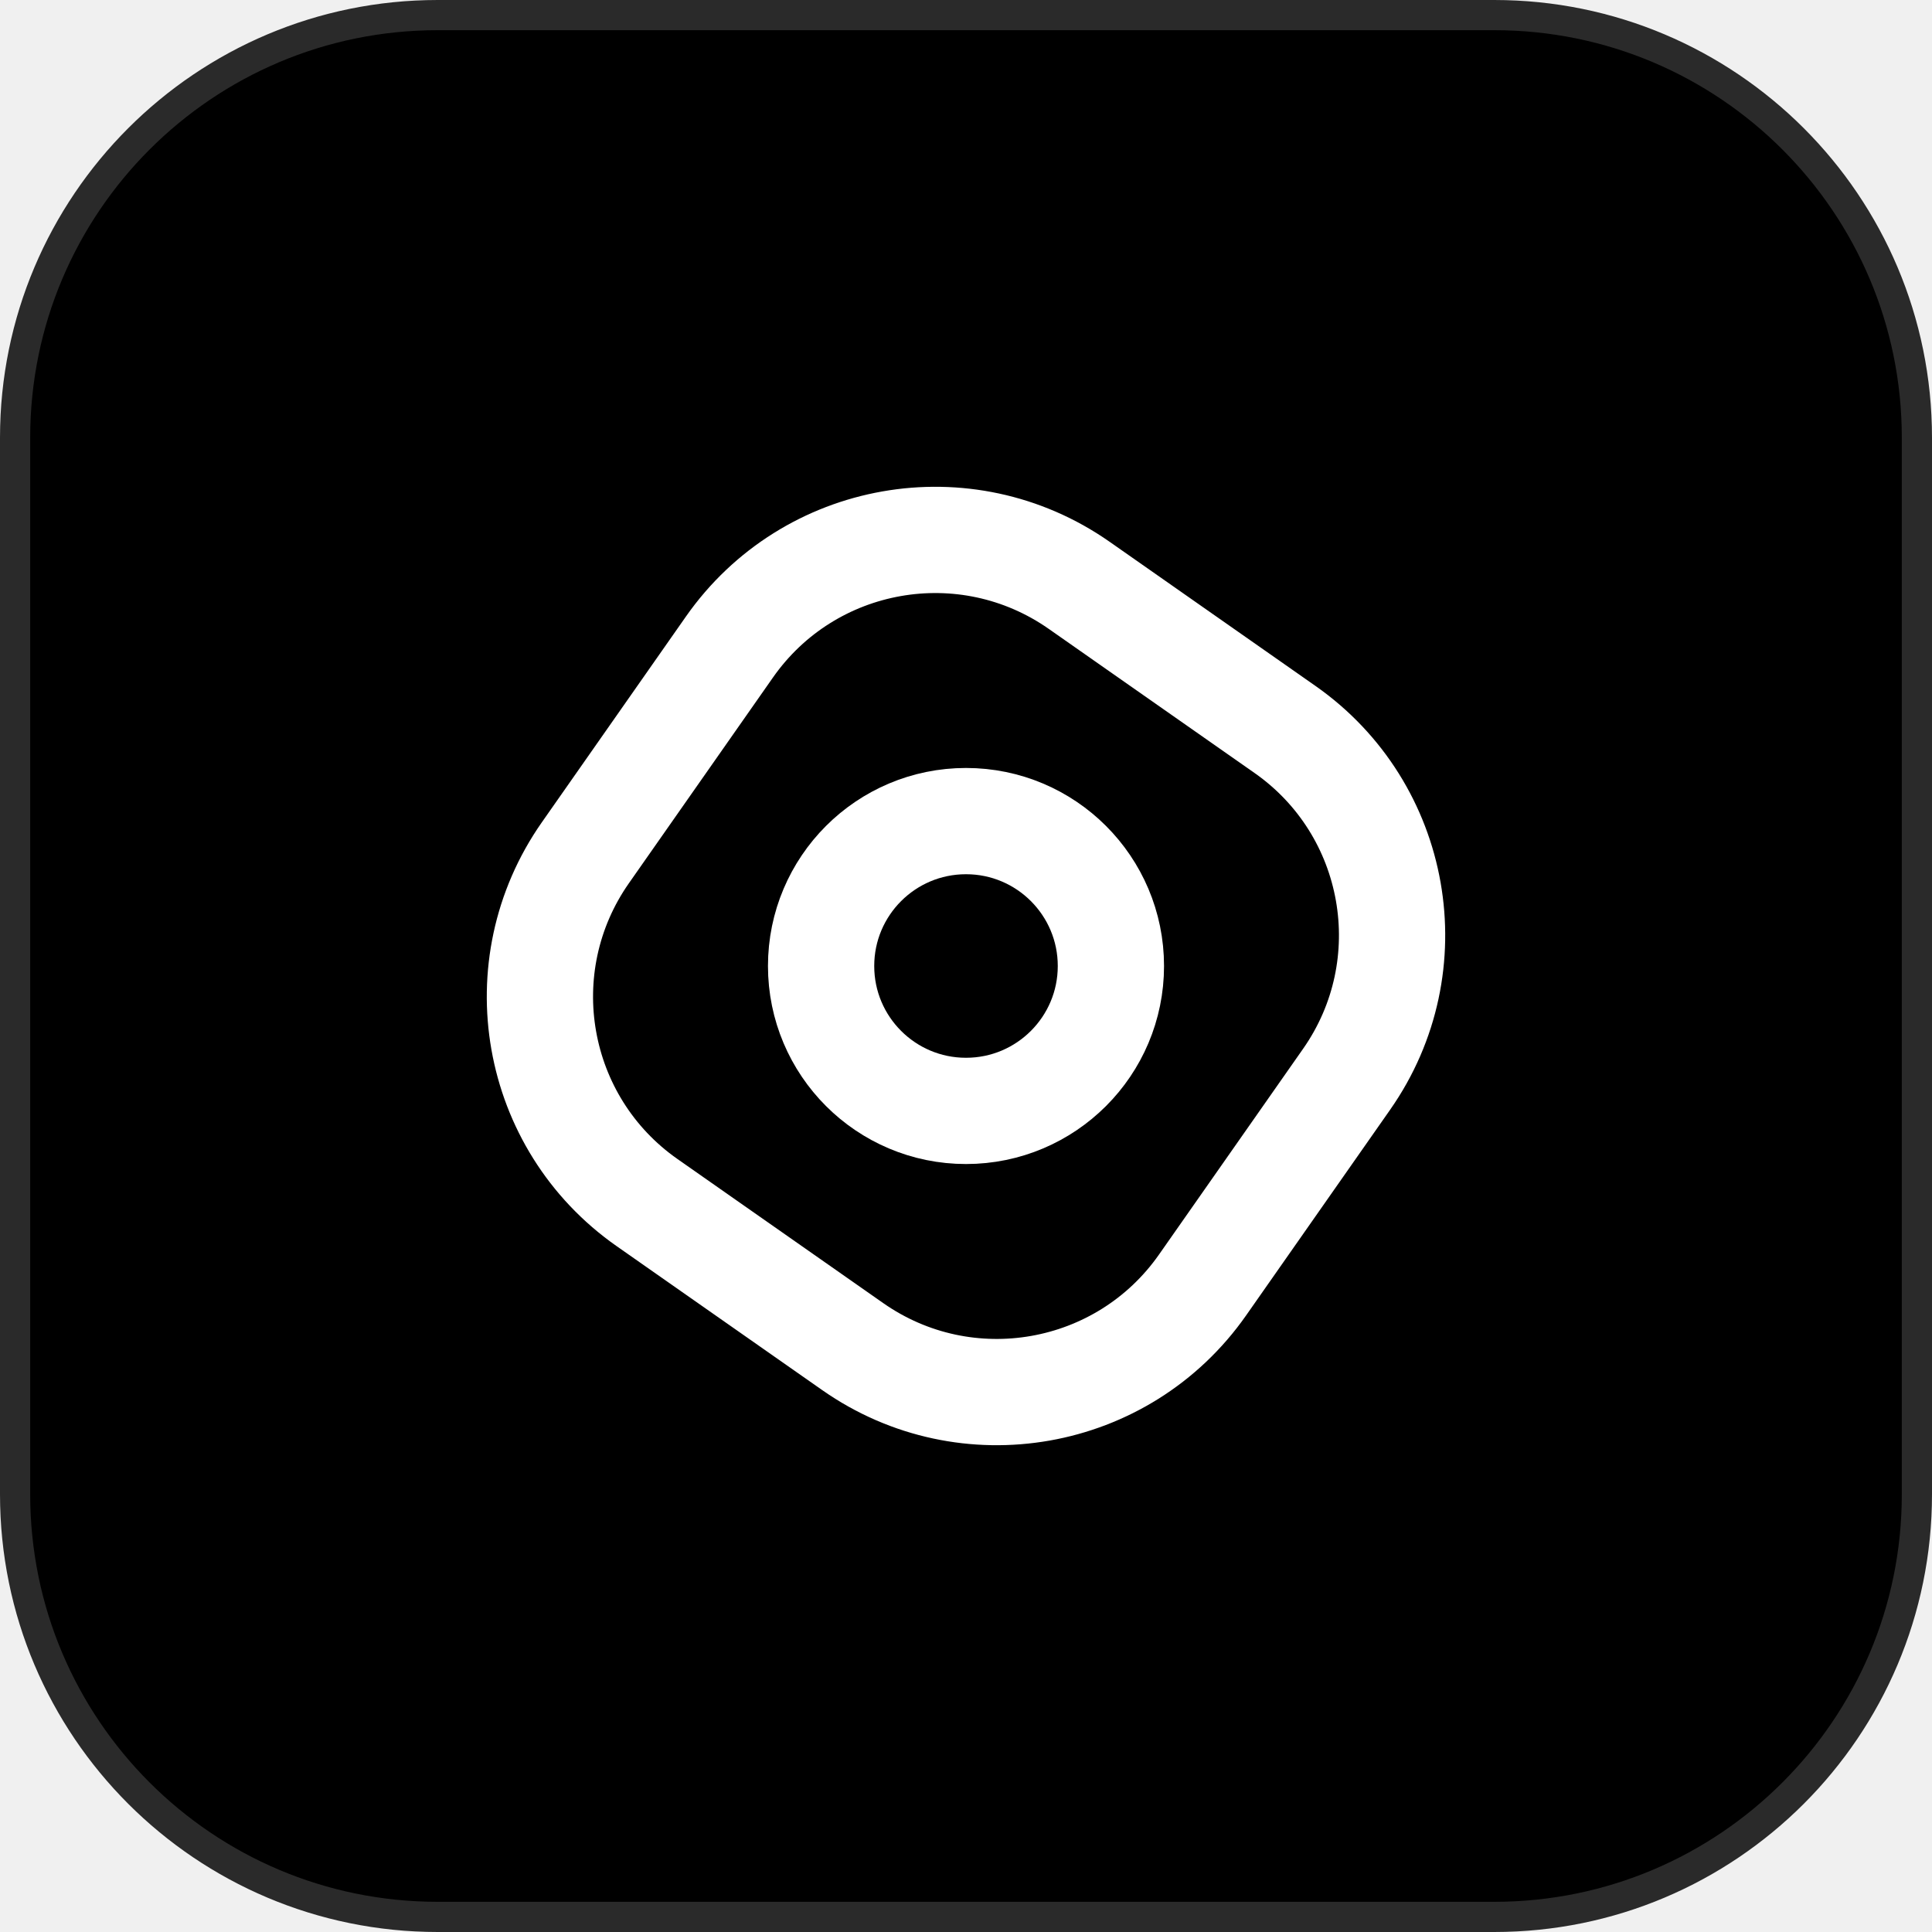
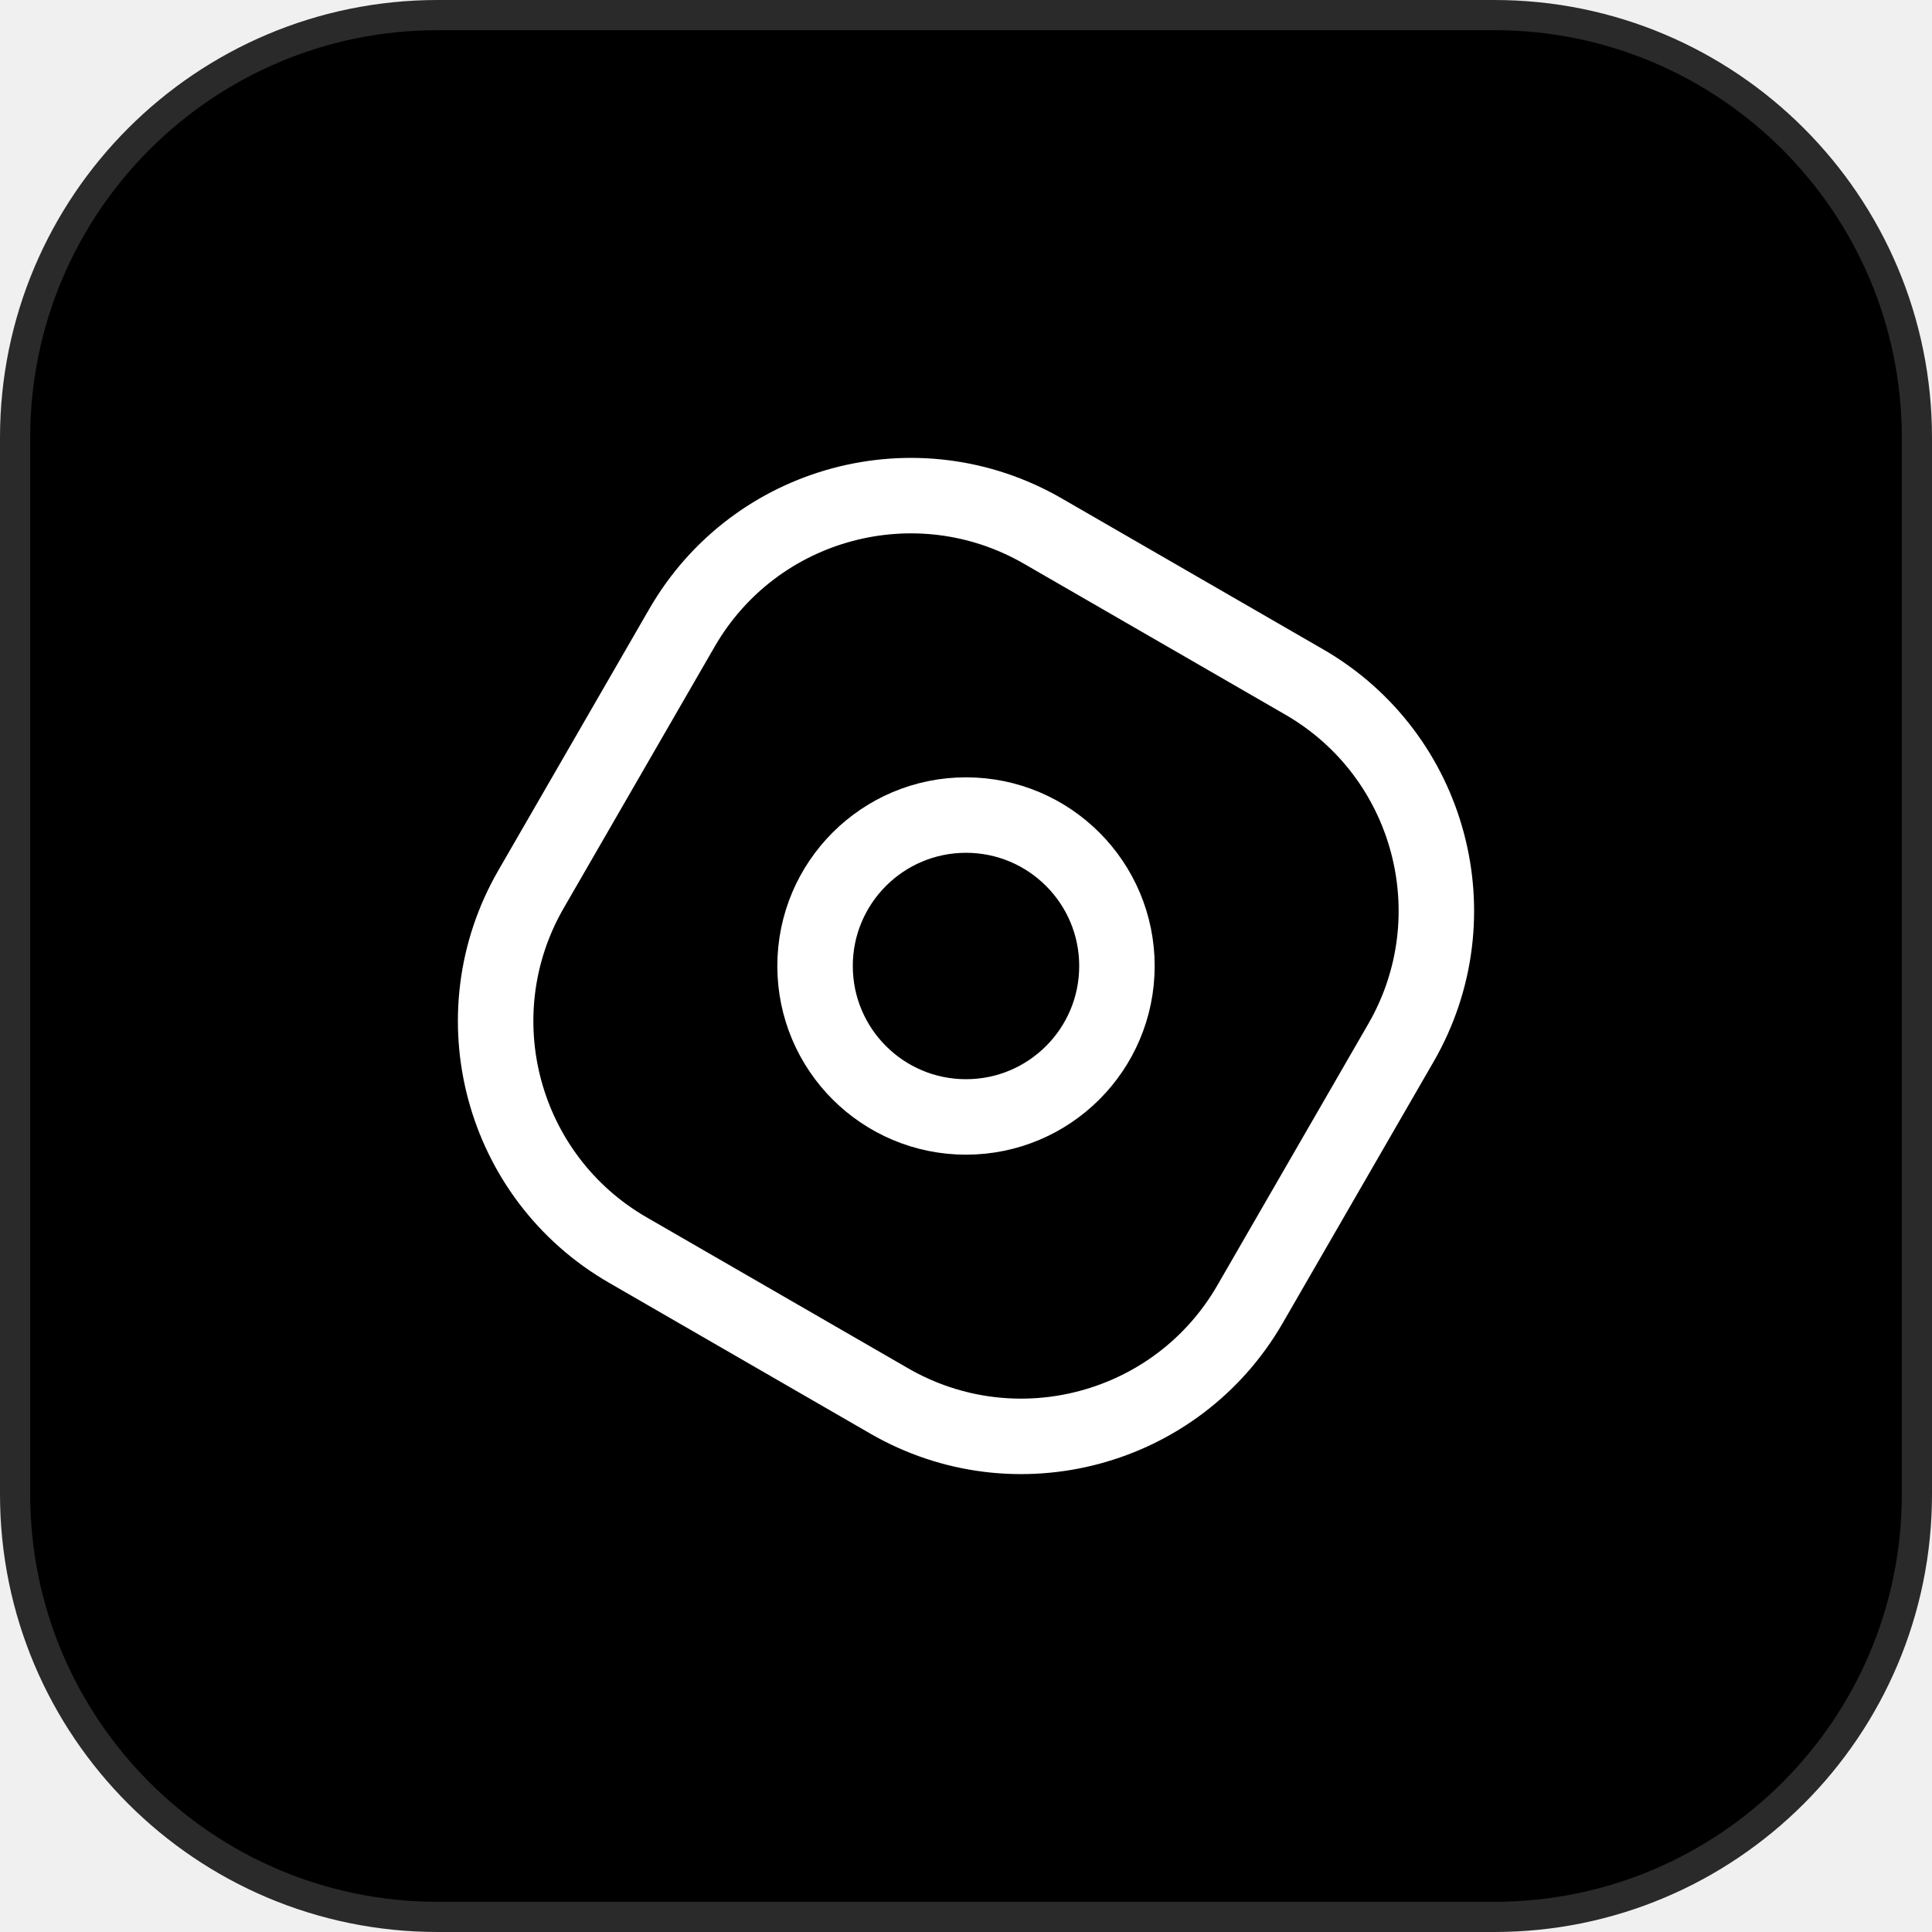
- <svg xmlns="http://www.w3.org/2000/svg" viewBox="0 0 128 128" width="128" height="128" role="img" aria-label="Panday Discover">
-   <rect x="1" y="1" width="126" height="126" rx="28" fill="#000000" stroke="#2a2a2a" stroke-width="2" />
-   <g transform="translate(25.6 25.6) scale(3.200)">
-     <rect x="4.2" y="4.2" width="15.6" height="15.6" rx="5.2" transform="rotate(35 12 12)" fill="none" stroke="#ffffff" stroke-width="2.2" stroke-linecap="round" stroke-linejoin="round" />
-     <circle cx="12" cy="12" r="3" fill="none" stroke="#ffffff" stroke-width="2.2" stroke-linecap="round" stroke-linejoin="round" />
+ <svg xmlns="http://www.w3.org/2000/svg" width="128" height="128" viewBox="0 0 64 64" role="img" aria-label="Panday Discover">
+   <rect x=".5" y=".5" width="63" height="63" rx="14" fill="#000" stroke="#2a2a2a" />
+   <g transform="translate(12 12) scale(1.25)">
+     <g fill="none" stroke="#fff" stroke-width="2" stroke-linecap="round" stroke-linejoin="round">
+       <rect x="5" y="5" width="22" height="22" rx="7" transform="rotate(30 16 16)" />
+       <circle cx="16" cy="16" r="4" />
+     </g>
  </g>
</svg>
